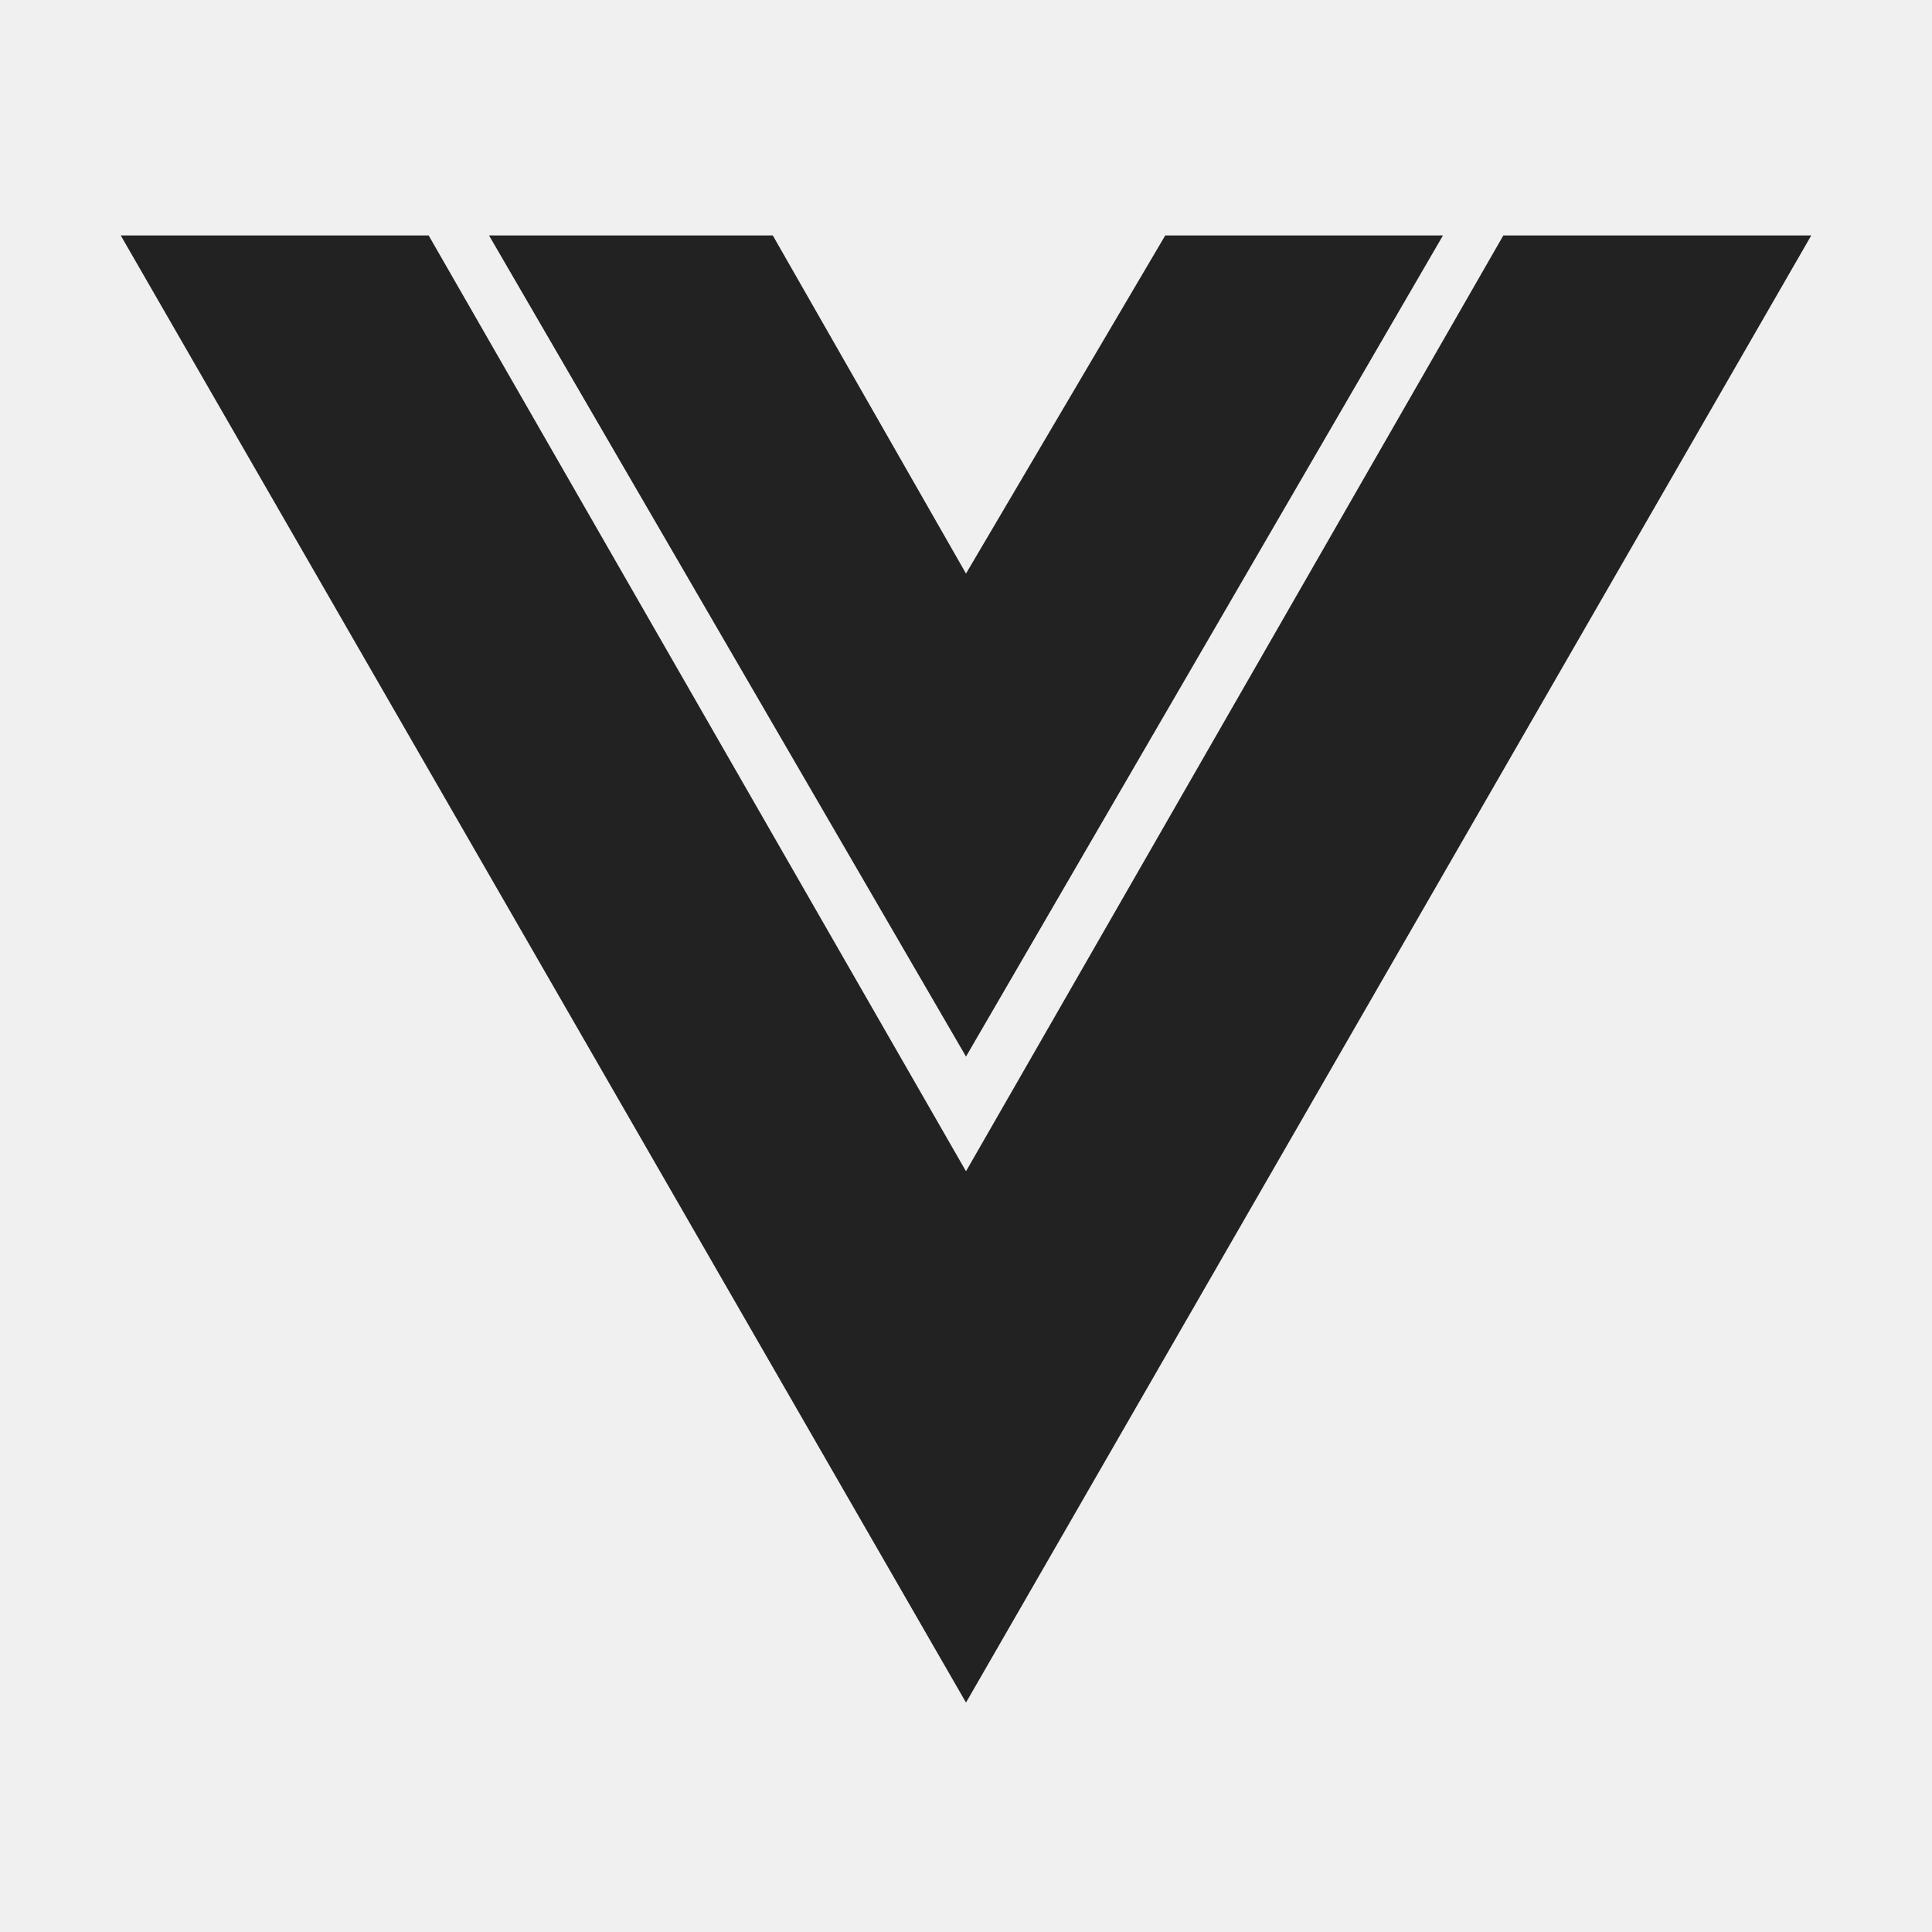
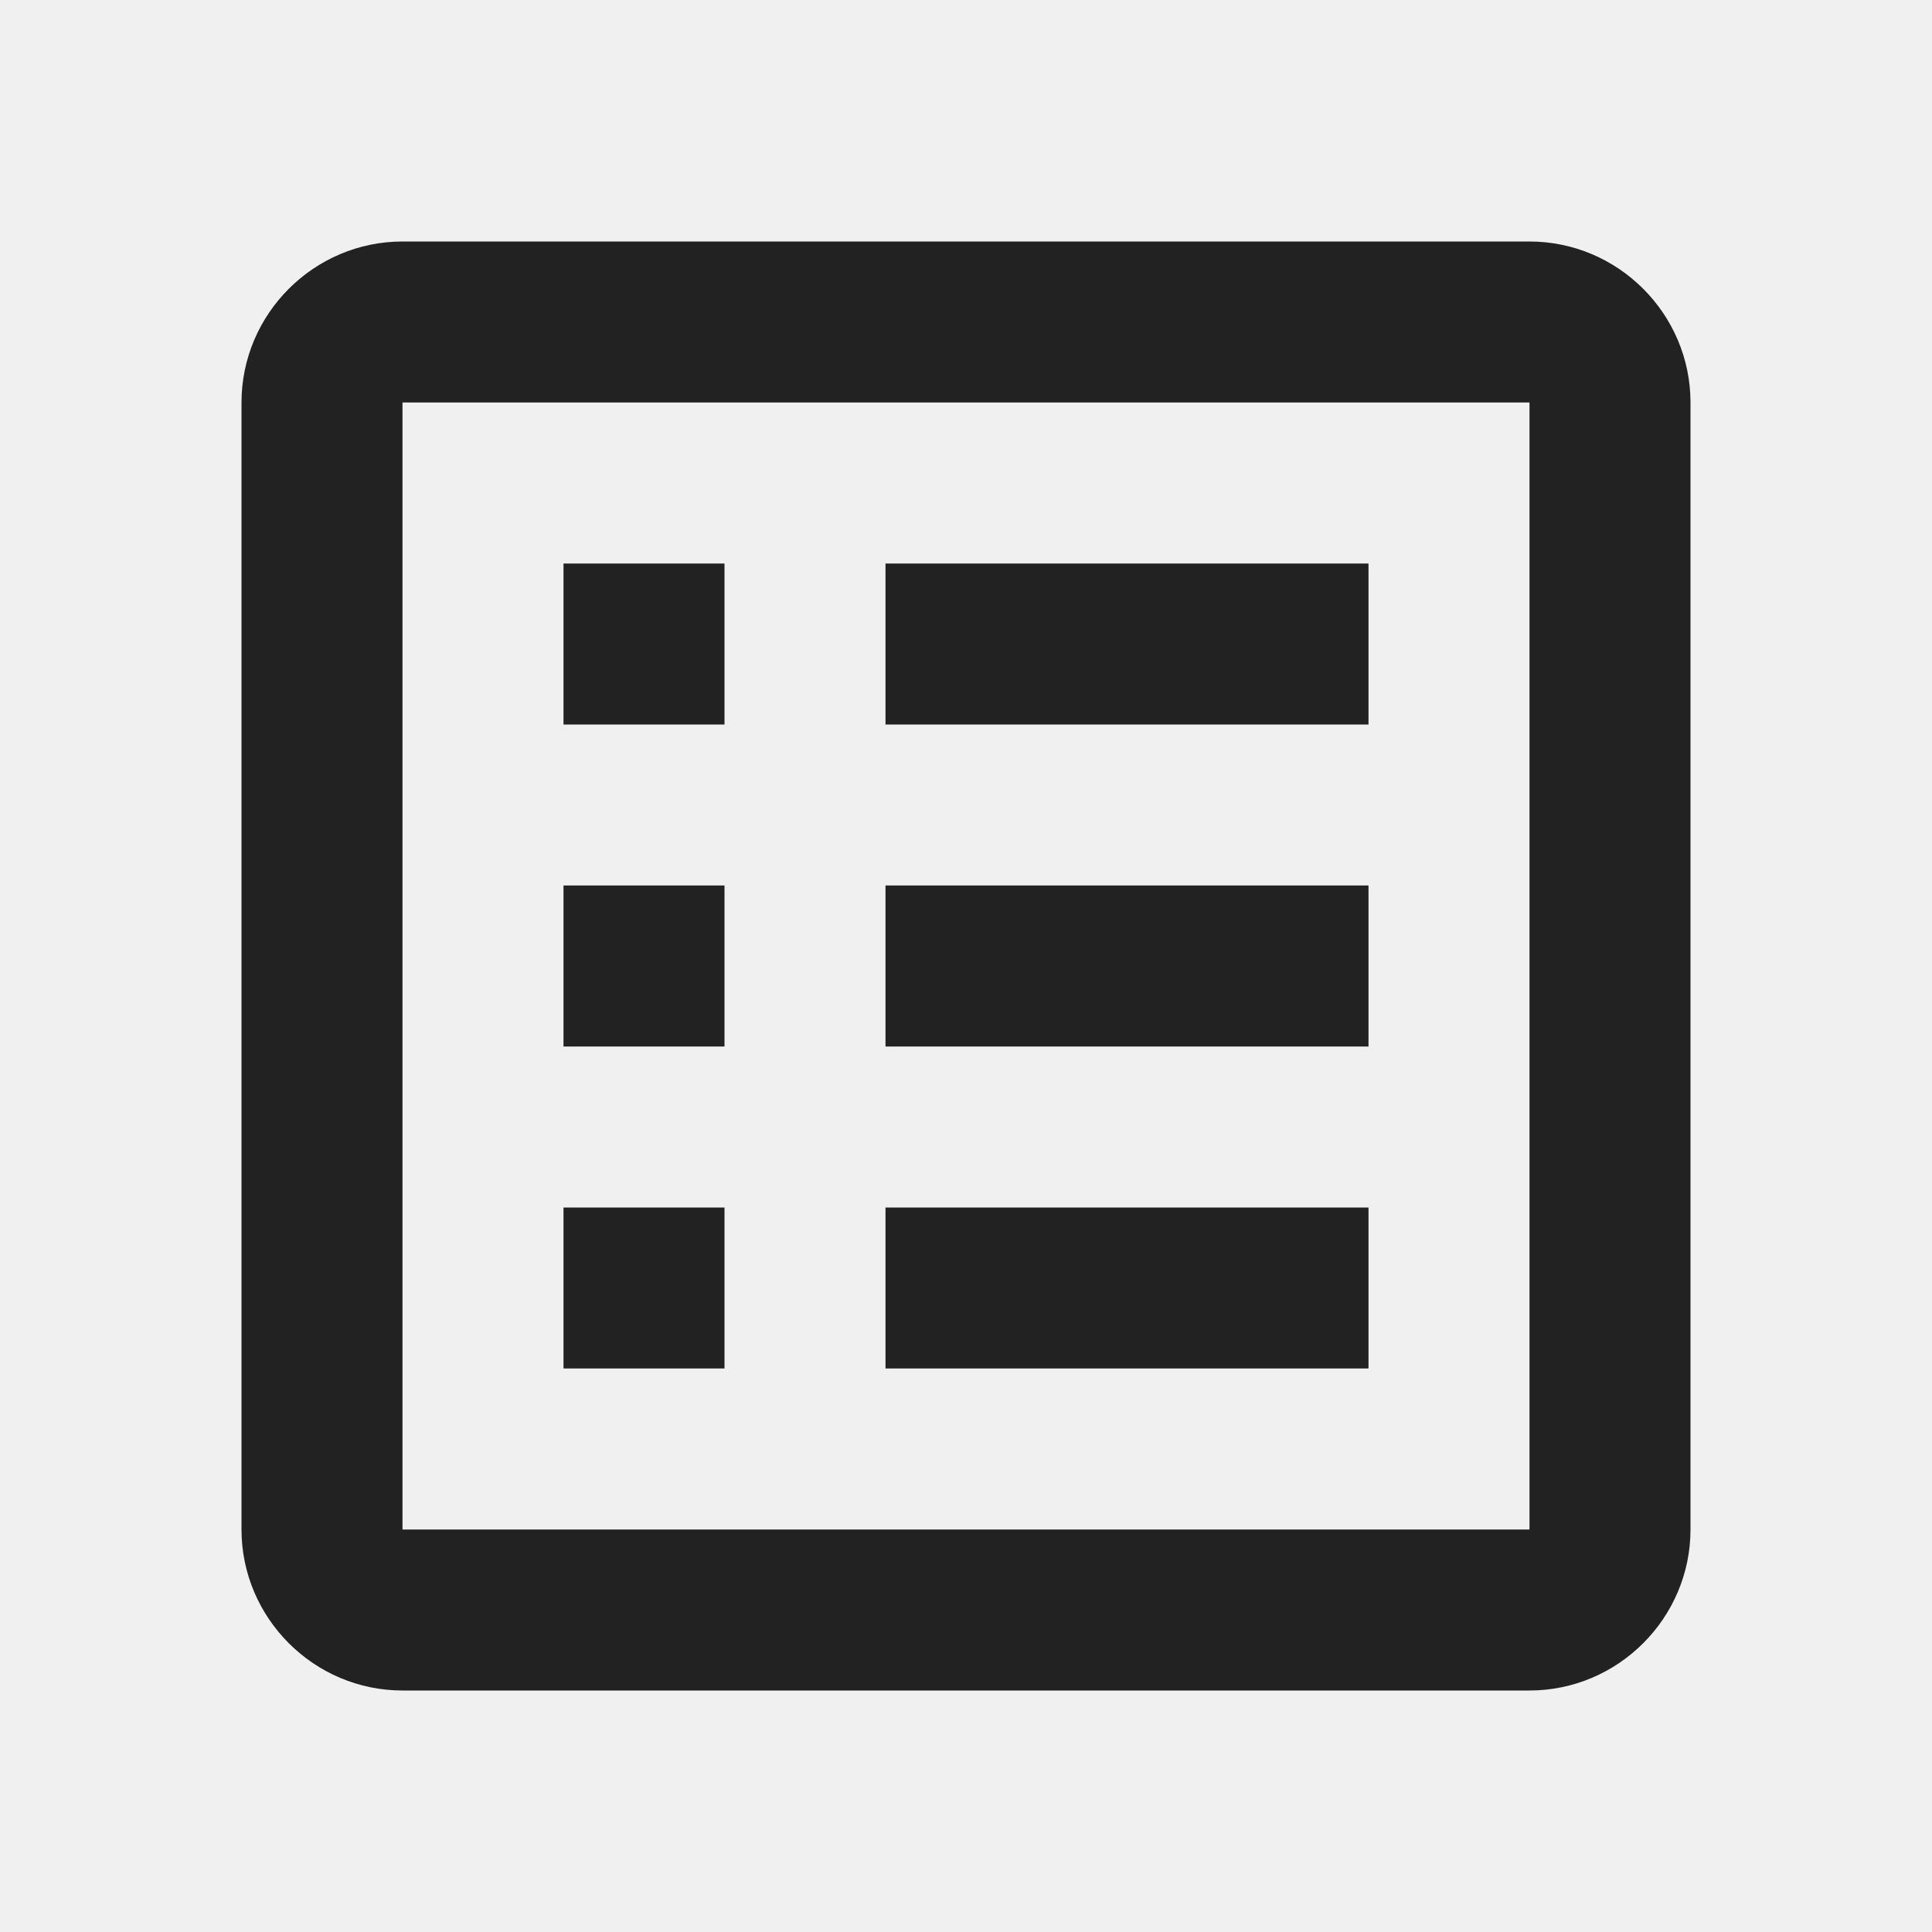
- <svg xmlns="http://www.w3.org/2000/svg" viewBox="0 0 32 32">
+ <svg xmlns="http://www.w3.org/2000/svg" width="32" height="32" viewBox="0 0 24 24">
  <style>
    path { fill: #222; }
    @media (prefers-color-scheme: dark) {
    path { fill: #ffffff; }
    }
  </style>
-   <path d="M24.9 3.9L16 19.4L7.1 3.9H2l14 24.3L30 3.9h-5.1z" />
-   <path d="m16 9.5l-3.2-5.6H8.1L16 17.5l7.9-13.6h-4.6L16 9.5z" />
+   <path d="M11 15h6v2h-6v-2M9 7H7v2h2V7m2 6h6v-2h-6v2m0-4h6V7h-6v2m-2 2H7v2h2v-2m12-6v14c0 1.1-.9 2-2 2H5c-1.1 0-2-.9-2-2V5c0-1.1.9-2 2-2h14c1.1 0 2 .9 2 2m-2 0H5v14h14V5M9 15H7v2h2v-2Z" />
</svg>
